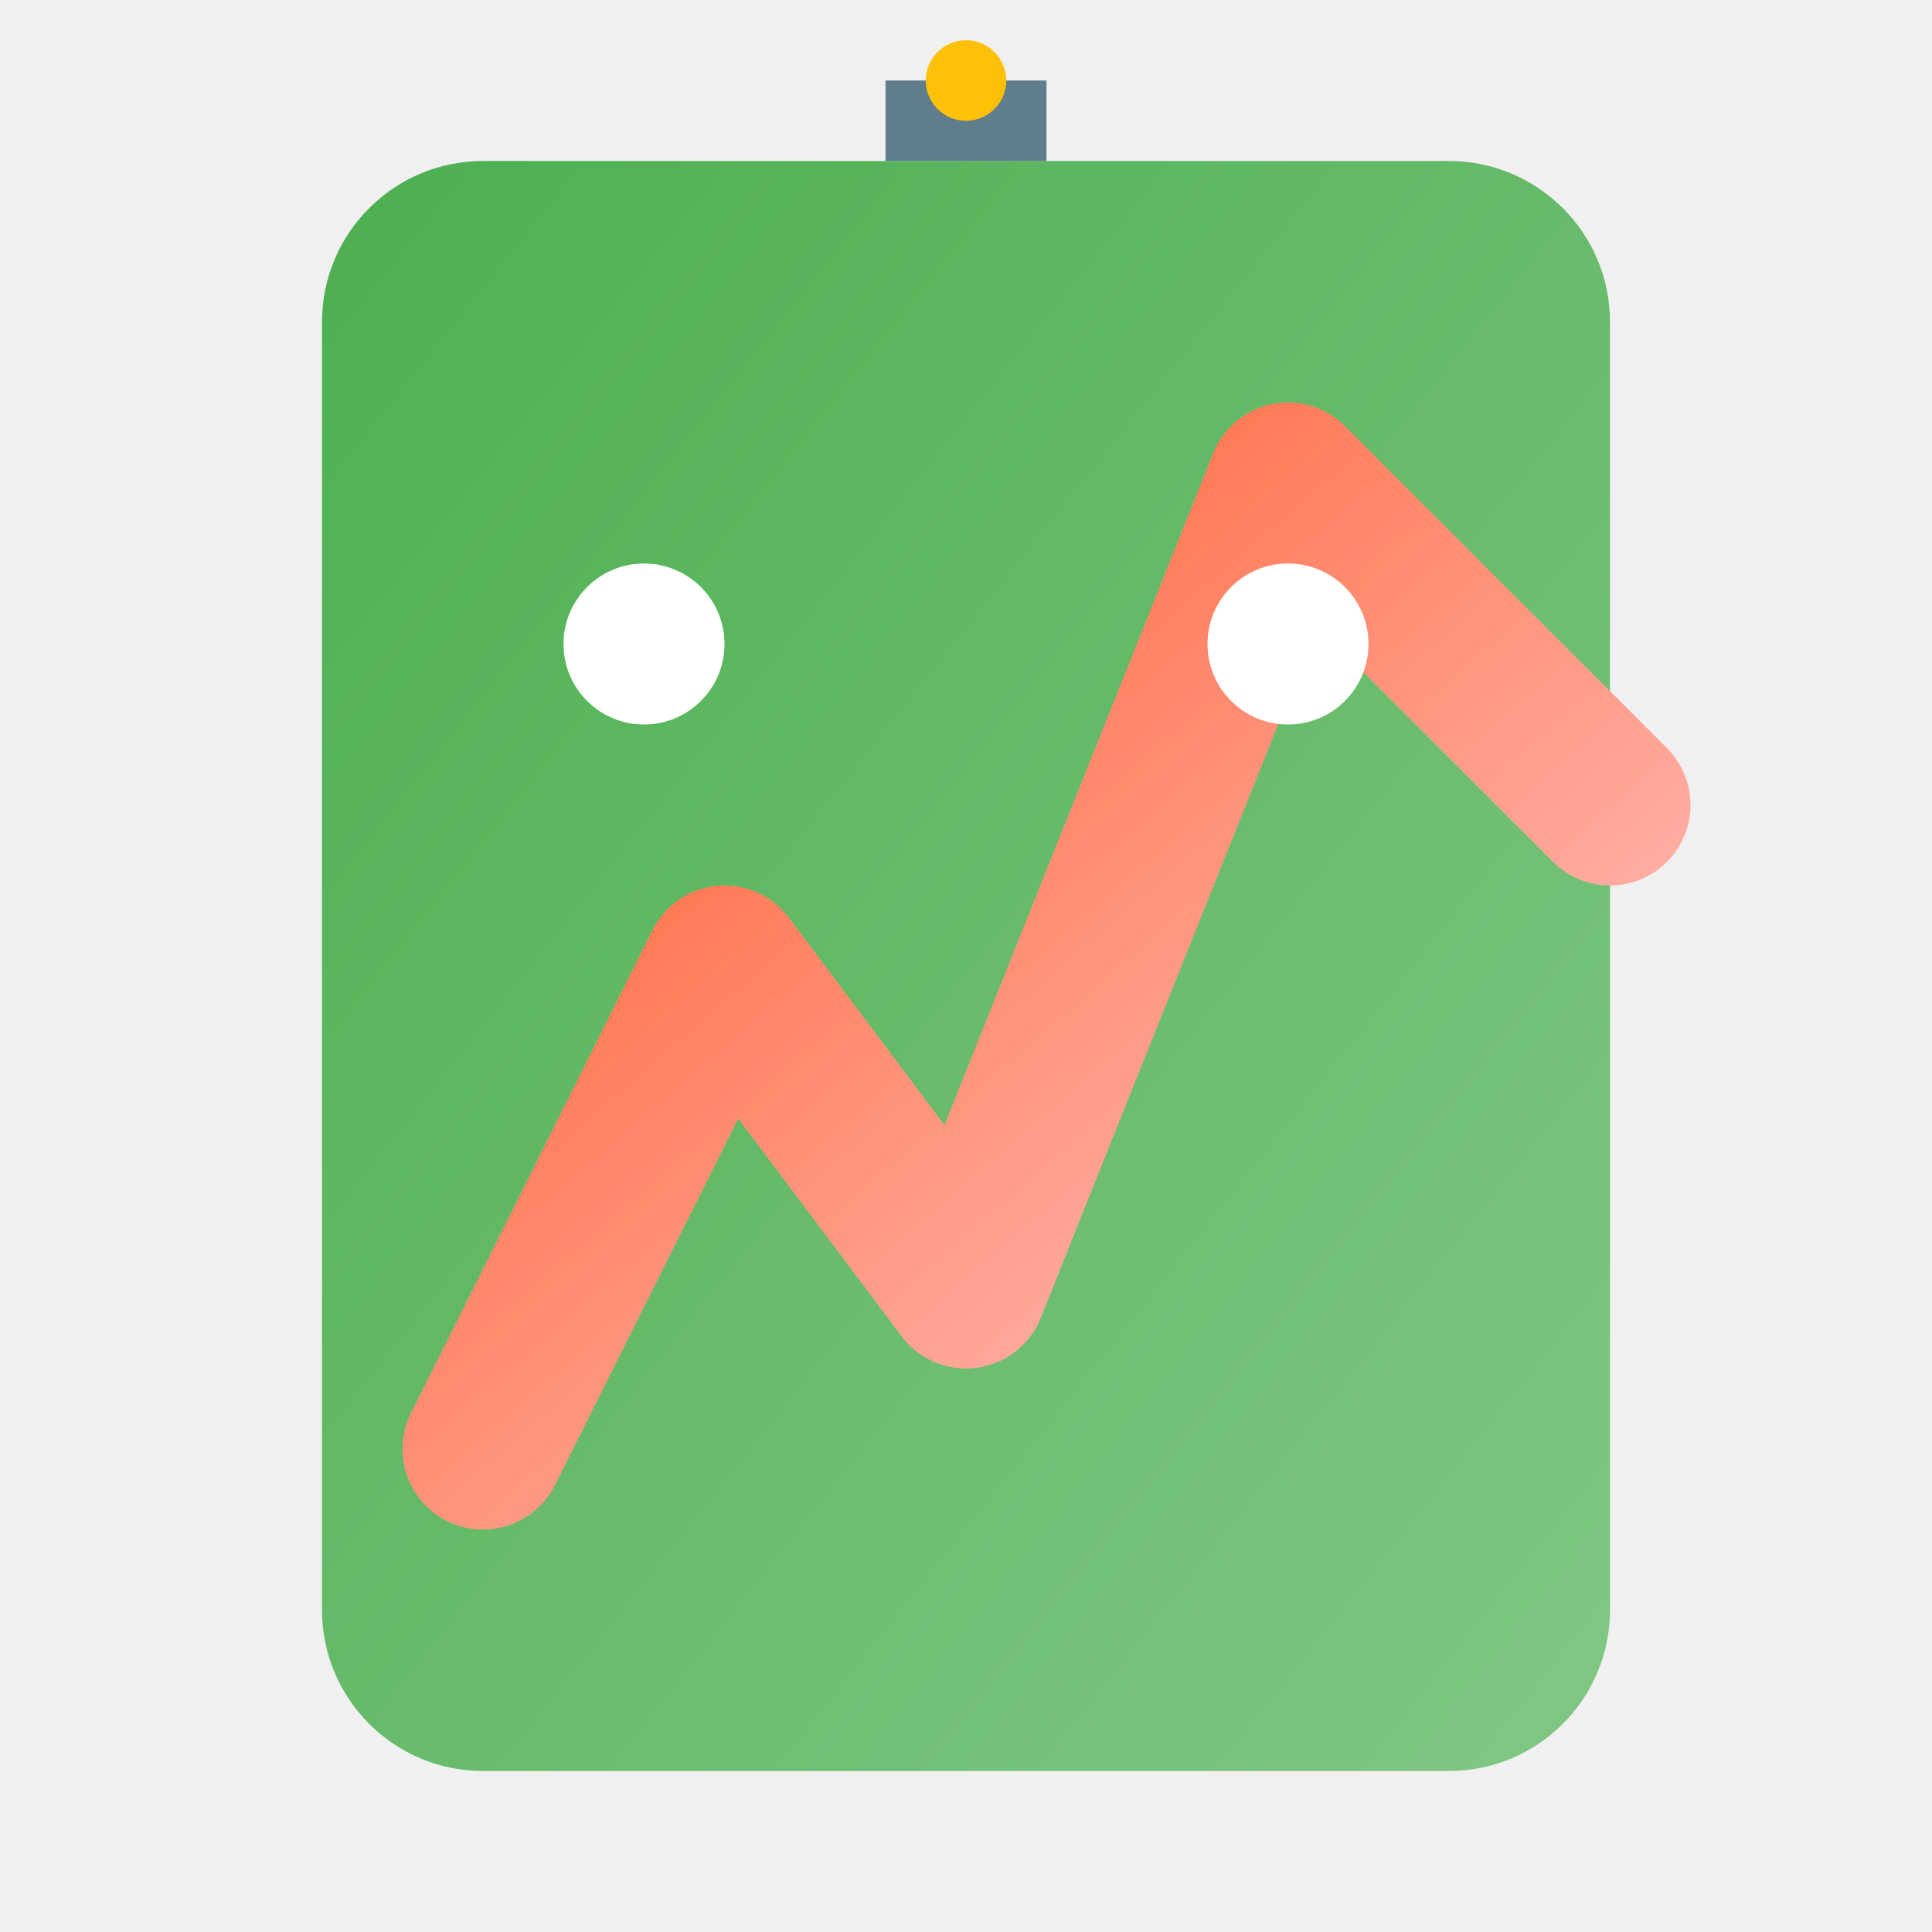
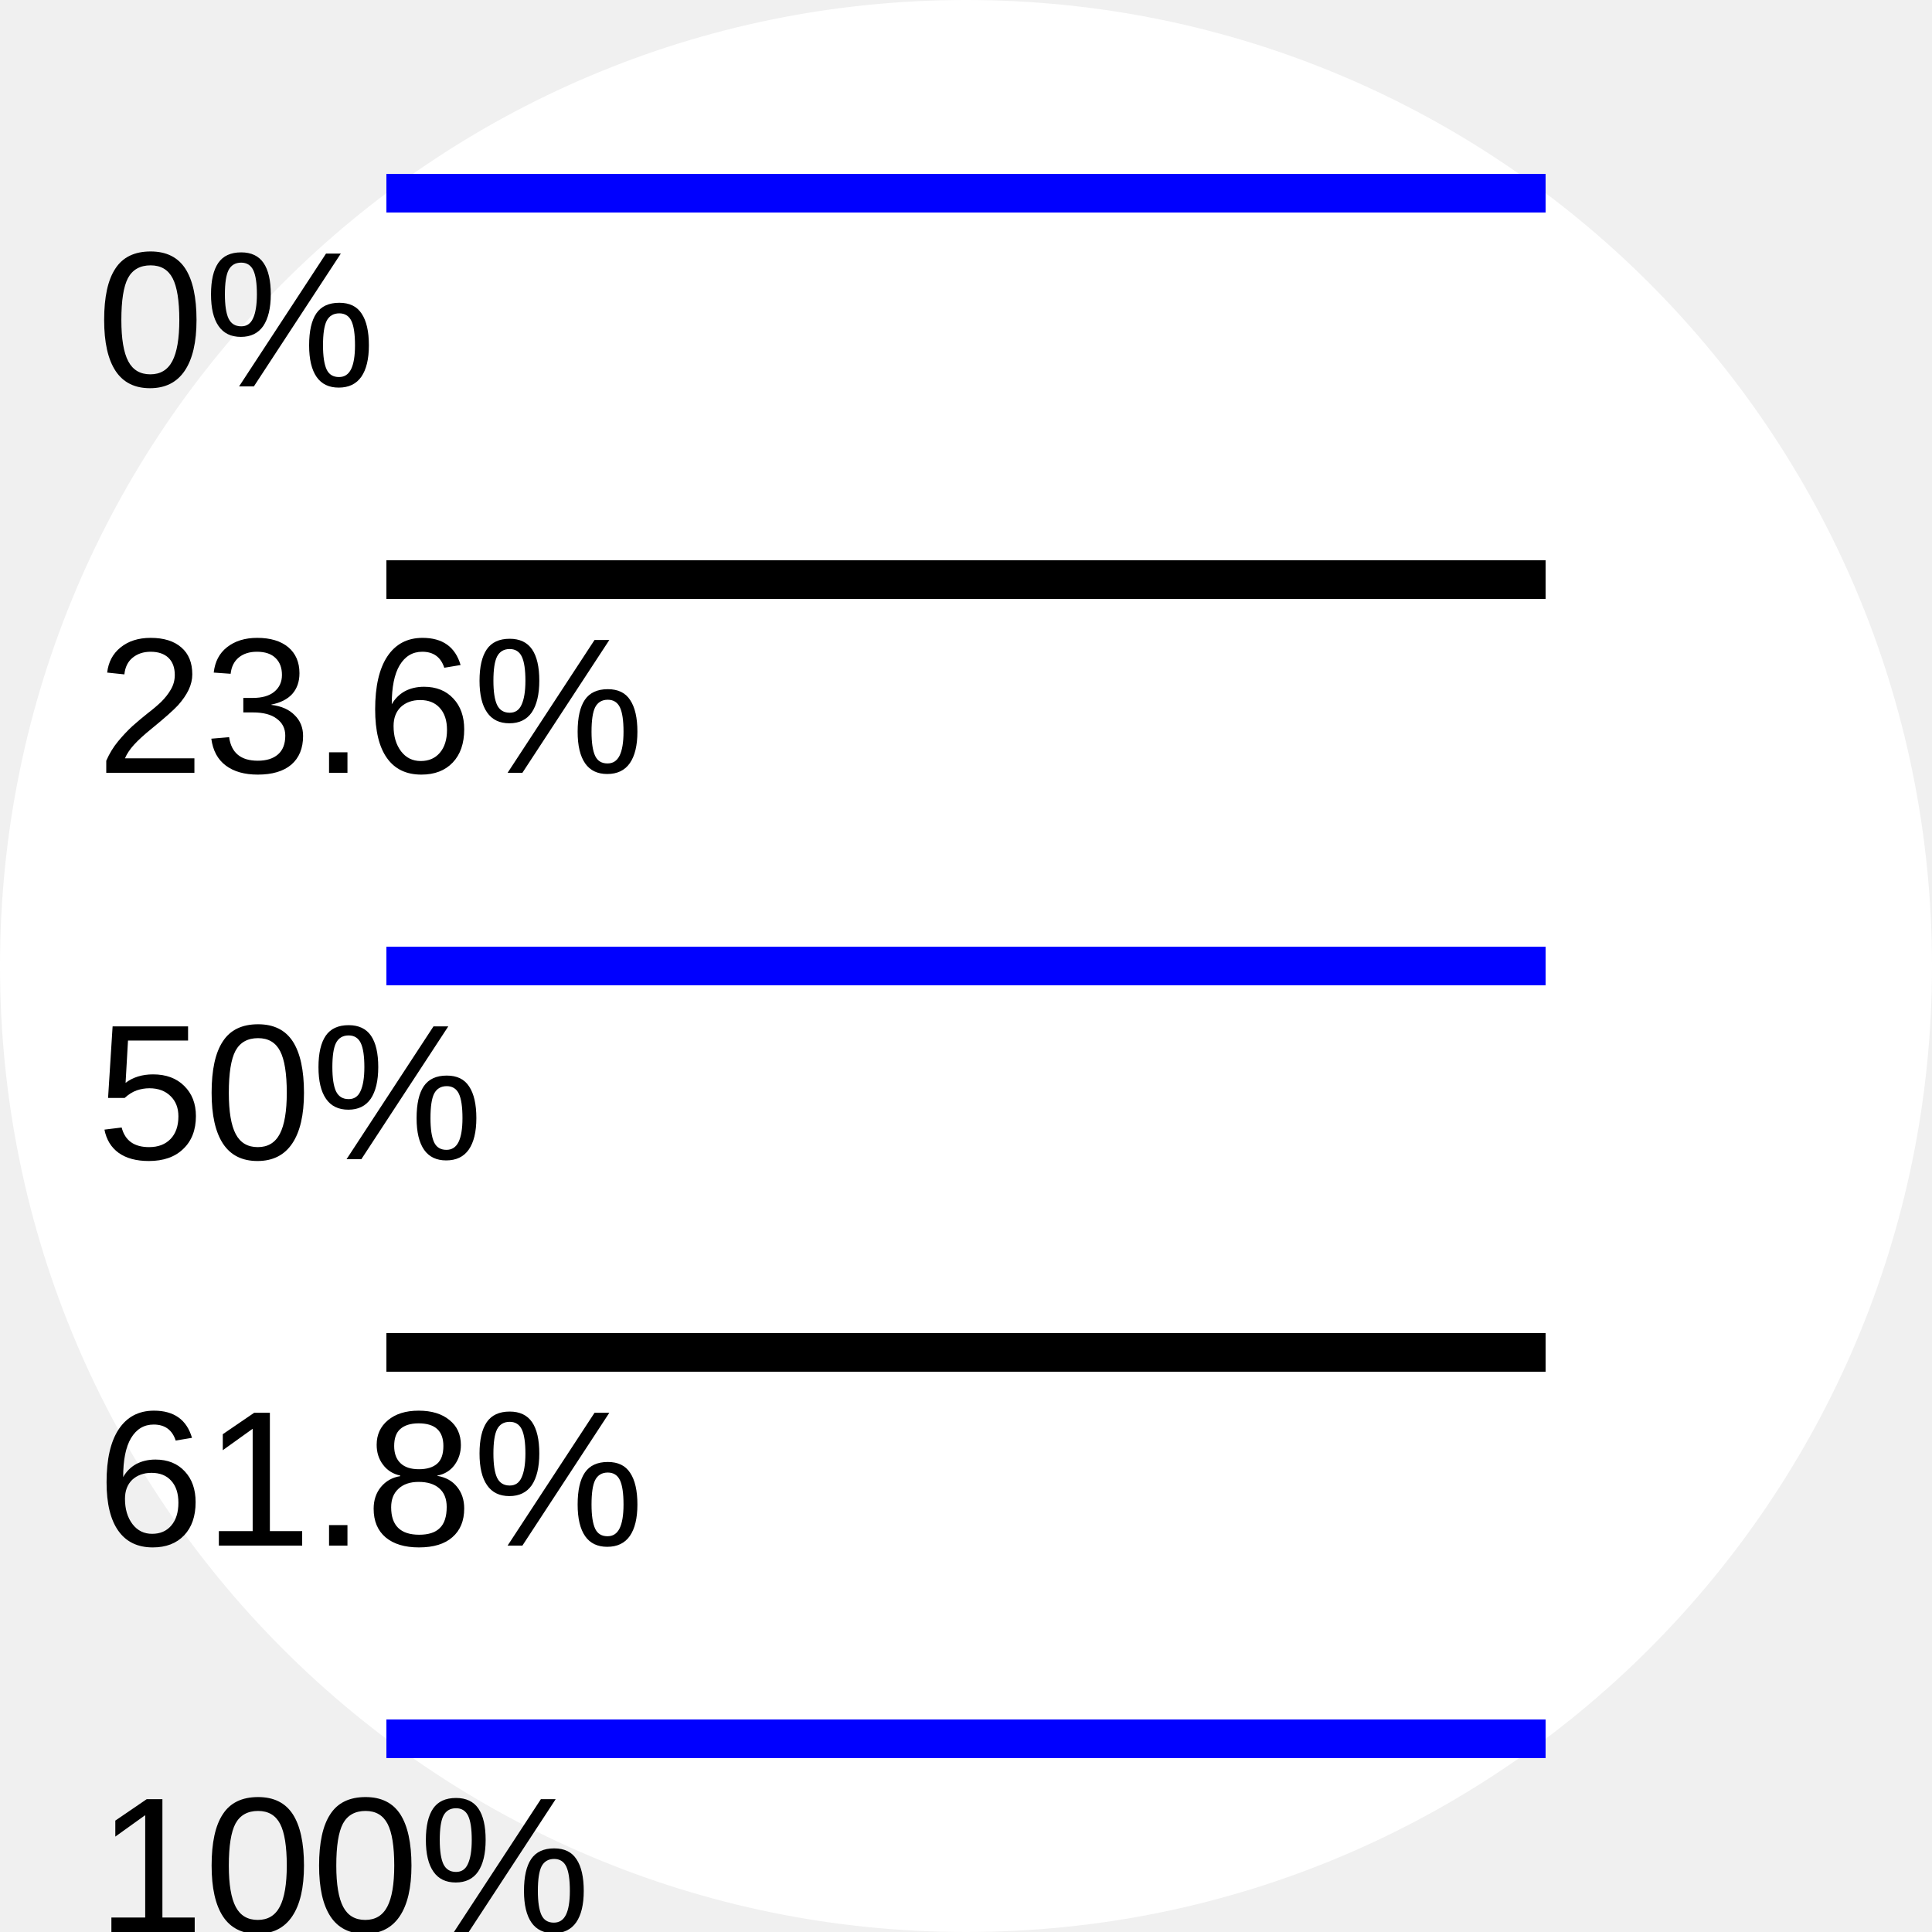
- <svg xmlns="http://www.w3.org/2000/svg" width="64" height="64" viewBox="0 0 24 24" fill="none">
-   <defs>
-     <linearGradient id="gradient1" x1="0%" y1="0%" x2="100%" y2="100%">
-       <stop offset="0%" style="stop-color:#4CAF50; stop-opacity:1" />
-       <stop offset="100%" style="stop-color:#81C784; stop-opacity:1" />
-     </linearGradient>
-     <linearGradient id="gradient2" x1="0%" y1="0%" x2="100%" y2="100%">
-       <stop offset="0%" style="stop-color:#FF5722; stop-opacity:1" />
-       <stop offset="100%" style="stop-color:#FFCDD2; stop-opacity:1" />
-     </linearGradient>
-   </defs>
-   <rect x="4" y="2" width="16" height="20" rx="2" ry="2" fill="url(#gradient1)" />
-   <polyline points="6,18 9,12 12,16 16,6 20,10" stroke="url(#gradient2)" fill="none" stroke-width="2" stroke-linecap="round" stroke-linejoin="round" />
-   <circle cx="8" cy="8" r="1" fill="#FFF" />
-   <circle cx="16" cy="8" r="1" fill="#FFF" />
-   <line x1="12" y1="1" x2="12" y2="2" stroke="#607D8B" stroke-width="2" />
-   <circle cx="12" cy="1" r="0.5" fill="#FFC107" />
+ <svg xmlns="http://www.w3.org/2000/svg" width="100" height="100">
+   <circle cx="50" cy="50" r="50" style="fill:white;" />
+   <line x1="20" y1="10" x2="80" y2="10" stroke="blue" stroke-width="2" />
+   <line x1="20" y1="30" x2="80" y2="30" stroke="black" stroke-width="2" />
+   <line x1="20" y1="50" x2="80" y2="50" stroke="blue" stroke-width="2" />
+   <line x1="20" y1="70" x2="80" y2="70" stroke="black" stroke-width="2" />
+   <line x1="20" y1="90" x2="80" y2="90" stroke="blue" stroke-width="2" />
+   <text x="5" y="20" font-family="Arial" font-size="10" fill="black">0%</text>
+   <text x="5" y="40" font-family="Arial" font-size="10" fill="black">23.6%</text>
+   <text x="5" y="60" font-family="Arial" font-size="10" fill="black">50%</text>
+   <text x="5" y="80" font-family="Arial" font-size="10" fill="black">61.8%</text>
+   <text x="5" y="100" font-family="Arial" font-size="10" fill="black">100%</text>
</svg>
